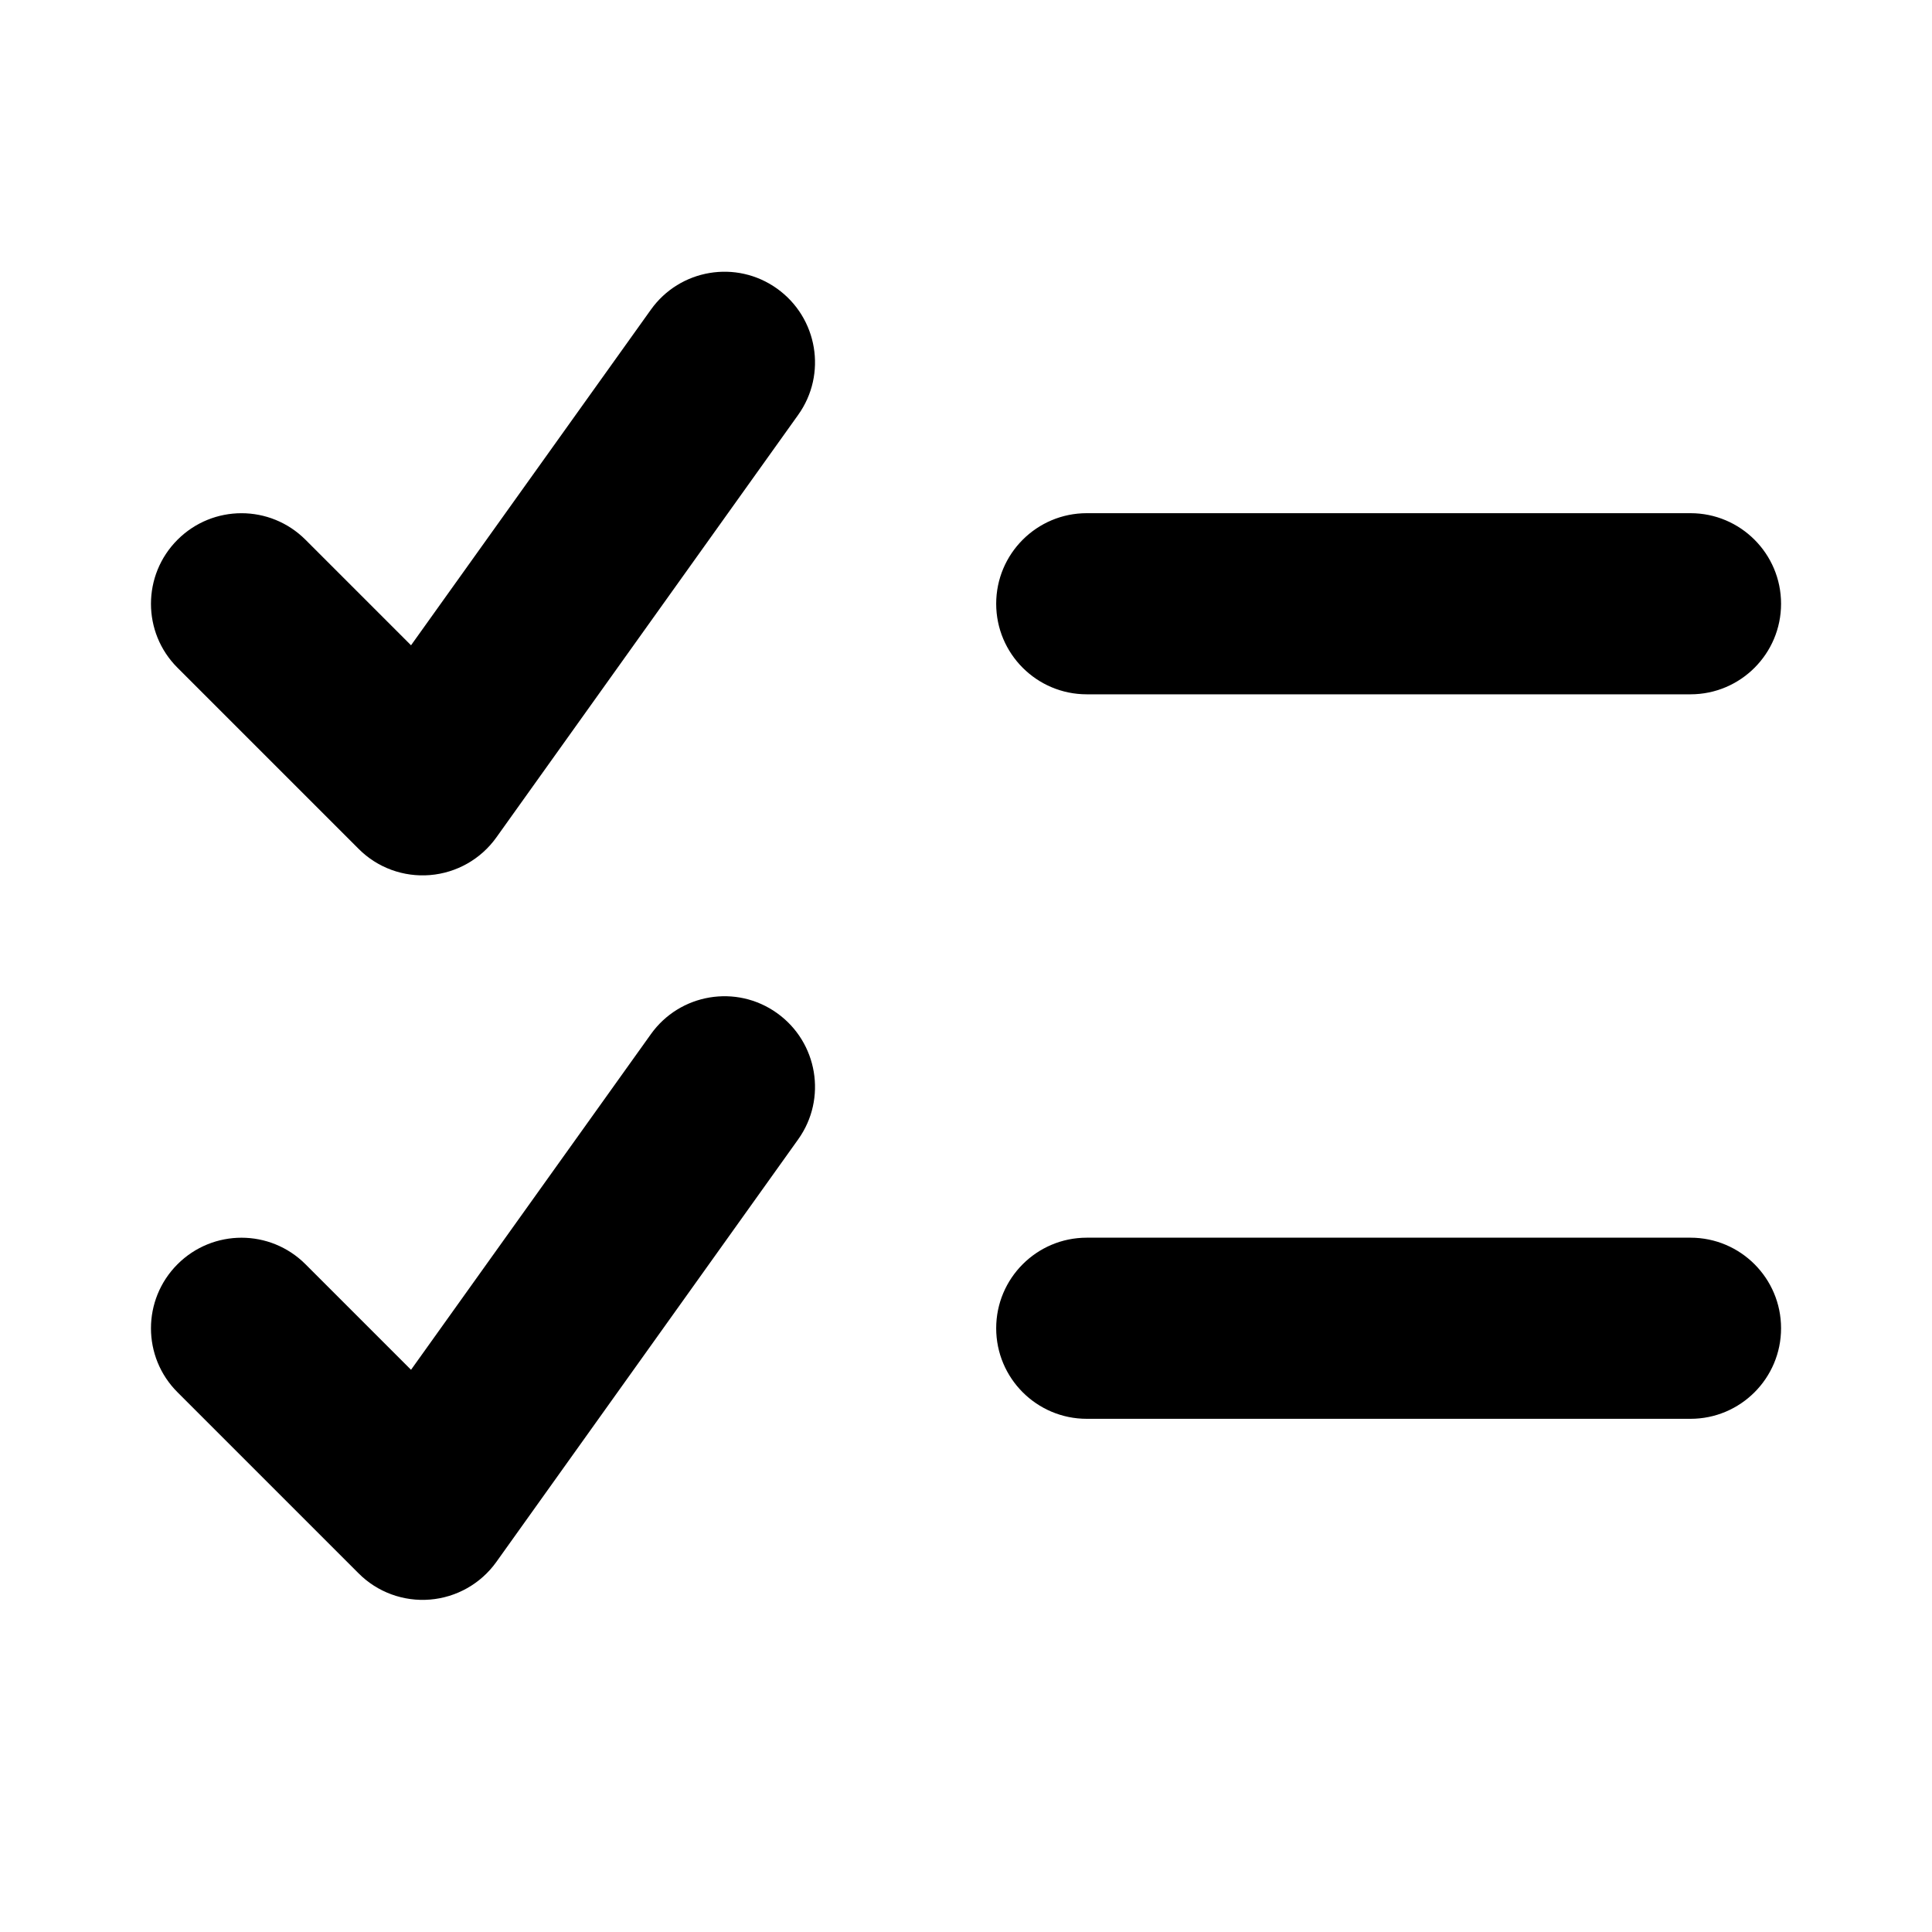
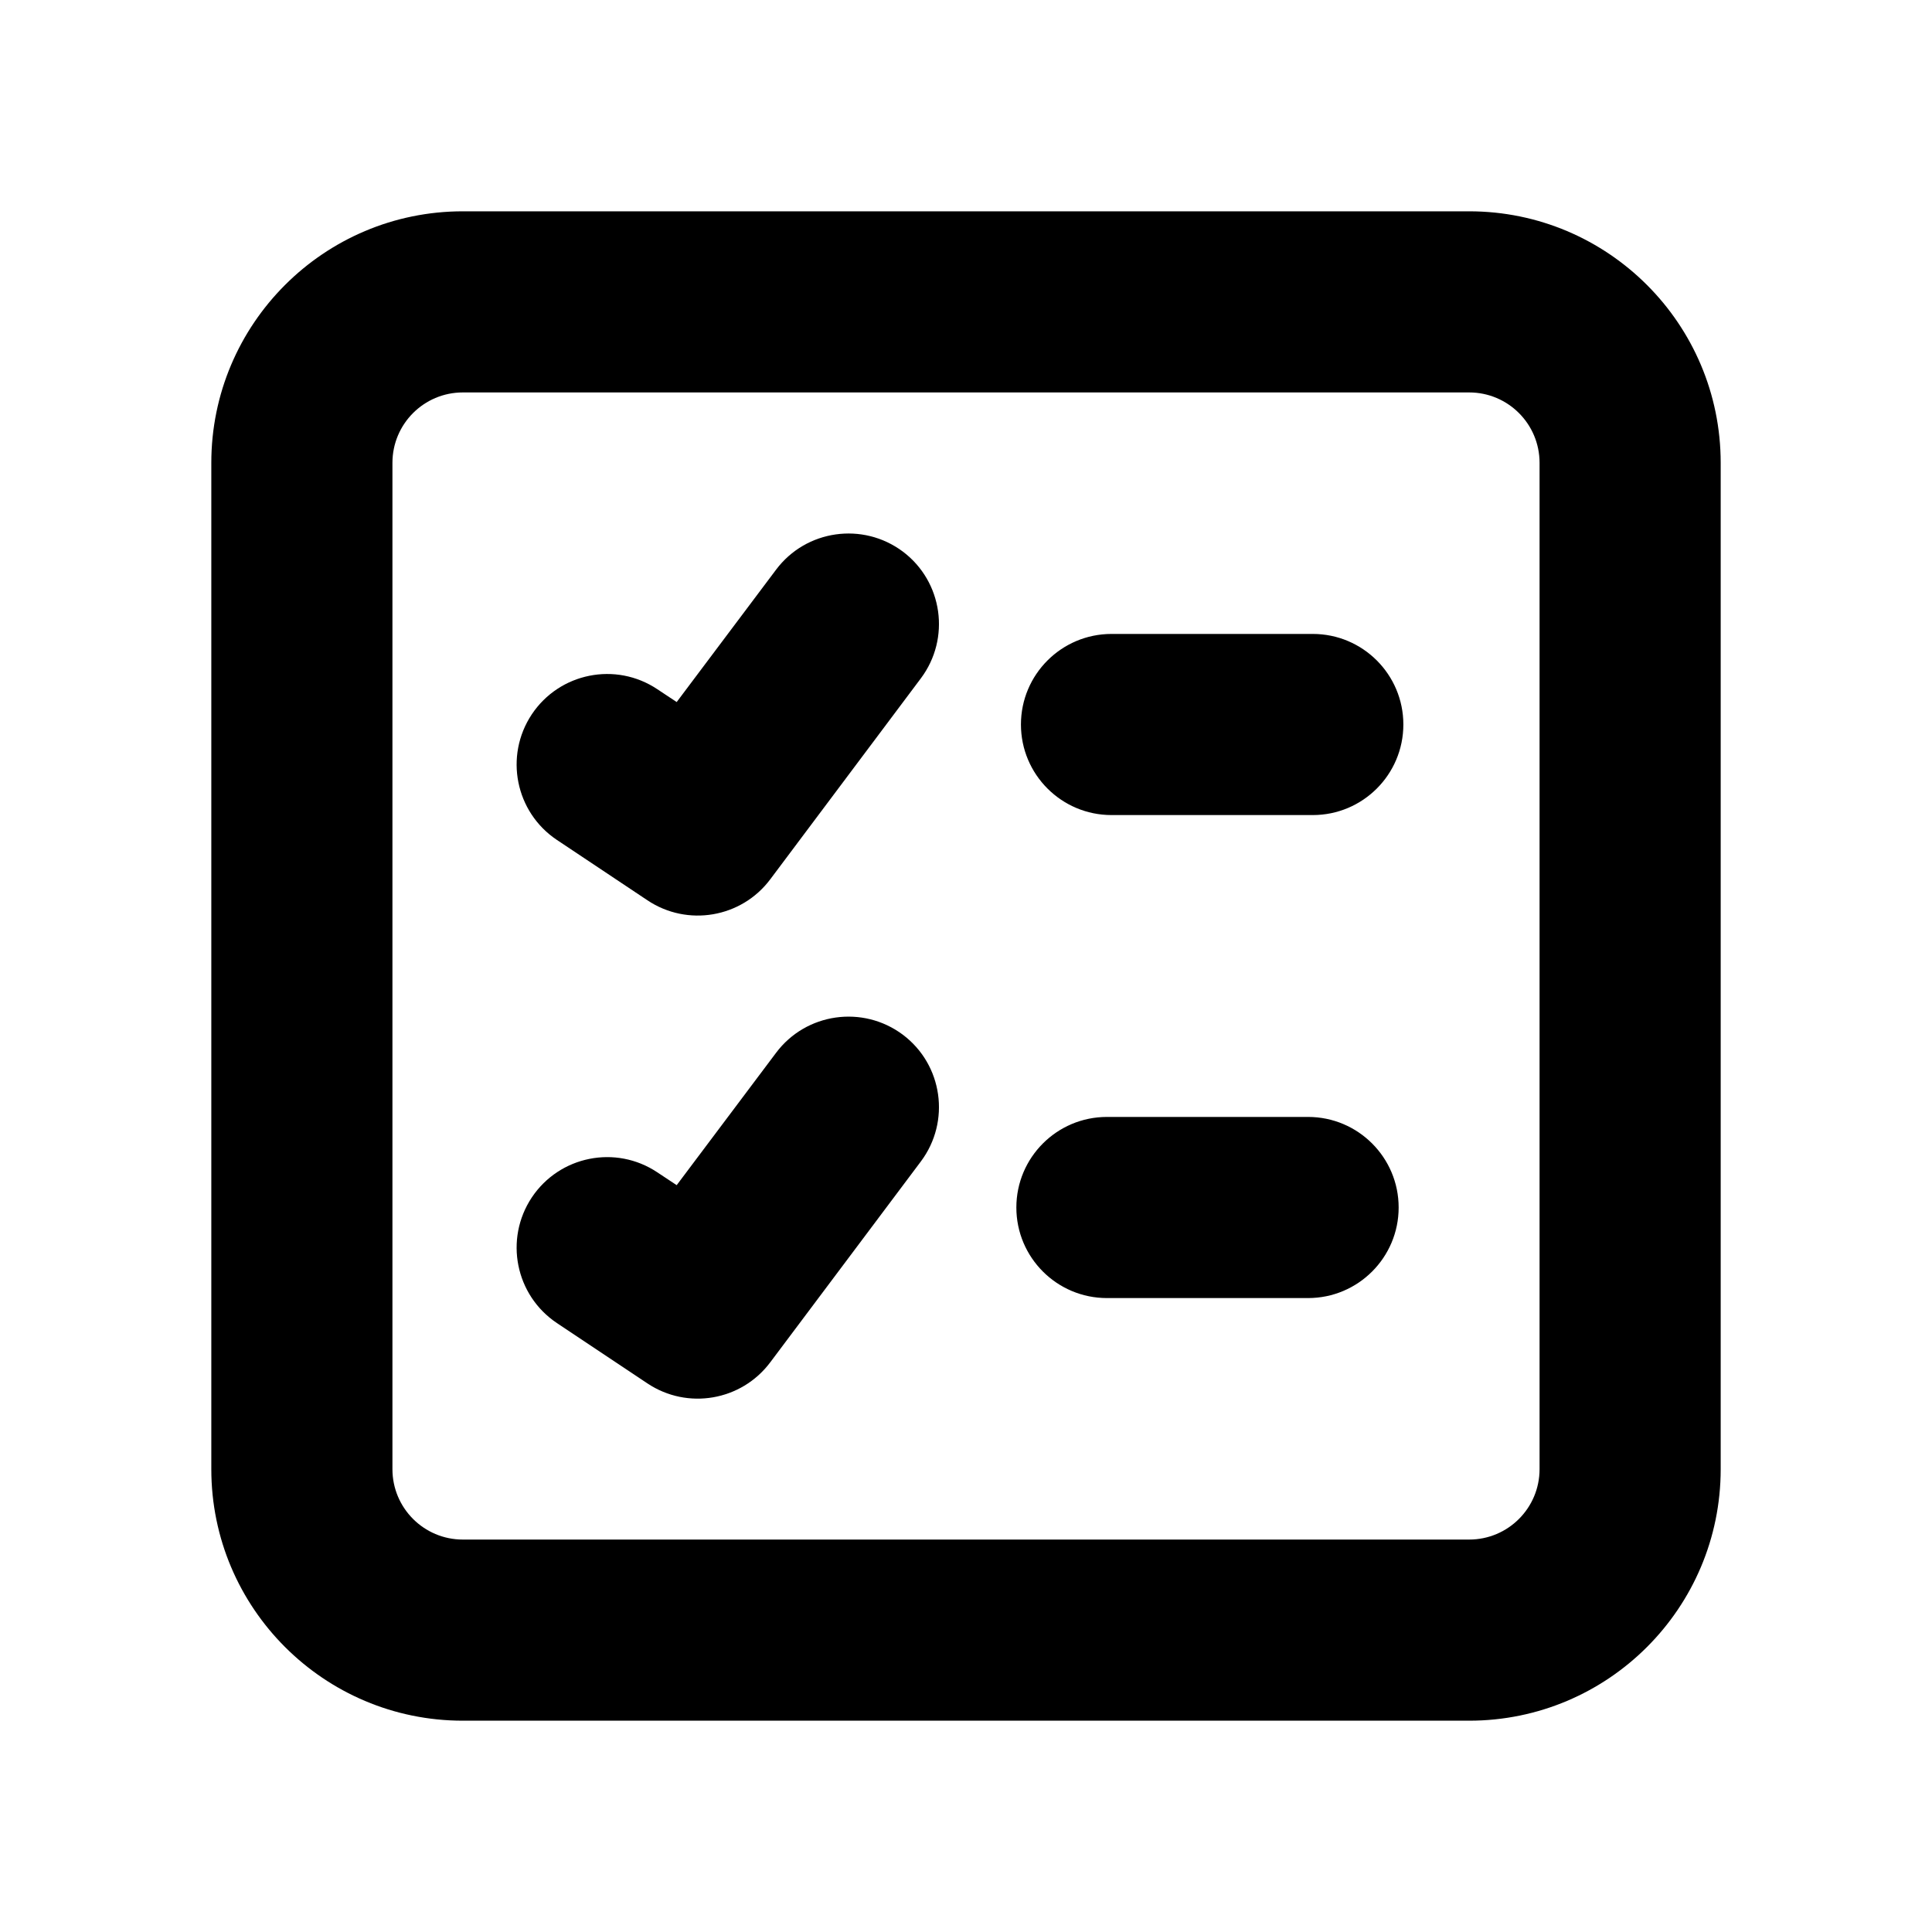
<svg xmlns="http://www.w3.org/2000/svg" width="16" height="16" viewBox="0 0 16 16" fill="none" data-fui-icon="true">
-   <path fill-rule="evenodd" clip-rule="evenodd" d="M5.39 8.565C5.63 8.228 6.098 8.149 6.435 8.39C6.772 8.631 6.851 9.099 6.61 9.436L4.11 12.936C3.982 13.115 3.781 13.229 3.561 13.247C3.342 13.265 3.125 13.186 2.97 13.03L1.47 11.53C1.177 11.238 1.177 10.763 1.47 10.47C1.763 10.177 2.237 10.177 2.53 10.47L3.404 11.344L5.39 8.565ZM14 10.25C14.414 10.25 14.75 10.586 14.75 11C14.75 11.414 14.414 11.75 14 11.75H9C8.586 11.75 8.25 11.414 8.25 11C8.25 10.586 8.586 10.25 9 10.25H14ZM5.39 2.565C5.63 2.228 6.098 2.149 6.435 2.39C6.772 2.631 6.851 3.099 6.61 3.436L4.11 6.936C3.982 7.115 3.781 7.229 3.561 7.247C3.342 7.265 3.125 7.186 2.97 7.03L1.47 5.53C1.177 5.238 1.177 4.763 1.47 4.47C1.763 4.177 2.237 4.177 2.53 4.47L3.404 5.344L5.39 2.565ZM14 4.25C14.414 4.25 14.75 4.586 14.75 5C14.75 5.414 14.414 5.75 14 5.75H9C8.586 5.75 8.25 5.414 8.25 5C8.25 4.586 8.586 4.25 9 4.25H14Z" fill="currentColor" />
+   <path d="M12.167 1.75C13.317 1.75 14.25 2.683 14.25 3.833V12.167C14.25 13.317 13.317 14.25 12.167 14.25H3.833C2.683 14.25 1.75 13.317 1.75 12.167V3.833C1.75 2.683 2.683 1.75 3.833 1.75H12.167ZM3.833 3.25C3.511 3.25 3.25 3.511 3.25 3.833V12.167C3.25 12.489 3.511 12.75 3.833 12.75H12.167C12.489 12.75 12.75 12.489 12.75 12.167V3.833C12.75 3.511 12.489 3.25 12.167 3.25H3.833ZM6.427 8.719C6.675 8.388 7.145 8.321 7.477 8.569C7.808 8.818 7.874 9.288 7.626 9.619L6.379 11.282C6.14 11.601 5.694 11.678 5.362 11.457L4.612 10.957C4.268 10.727 4.175 10.262 4.404 9.917C4.634 9.572 5.1 9.479 5.444 9.709L5.604 9.815L6.427 8.719ZM10.833 9.25C11.247 9.25 11.583 9.586 11.583 10C11.583 10.414 11.247 10.75 10.833 10.75H9.167C8.753 10.75 8.417 10.414 8.417 10C8.417 9.586 8.753 9.25 9.167 9.25H10.833ZM6.427 4.718C6.675 4.387 7.145 4.32 7.477 4.568C7.808 4.817 7.874 5.287 7.626 5.618L6.379 7.282C6.14 7.601 5.693 7.677 5.362 7.456L4.612 6.956C4.268 6.726 4.175 6.261 4.404 5.916C4.634 5.571 5.1 5.478 5.444 5.708L5.604 5.814L6.427 4.718ZM10.872 5.25C11.286 5.25 11.622 5.586 11.622 6C11.622 6.414 11.286 6.75 10.872 6.75H9.205C8.791 6.75 8.455 6.414 8.455 6C8.455 5.586 8.791 5.25 9.205 5.25H10.872Z" fill="currentColor" />
</svg>
